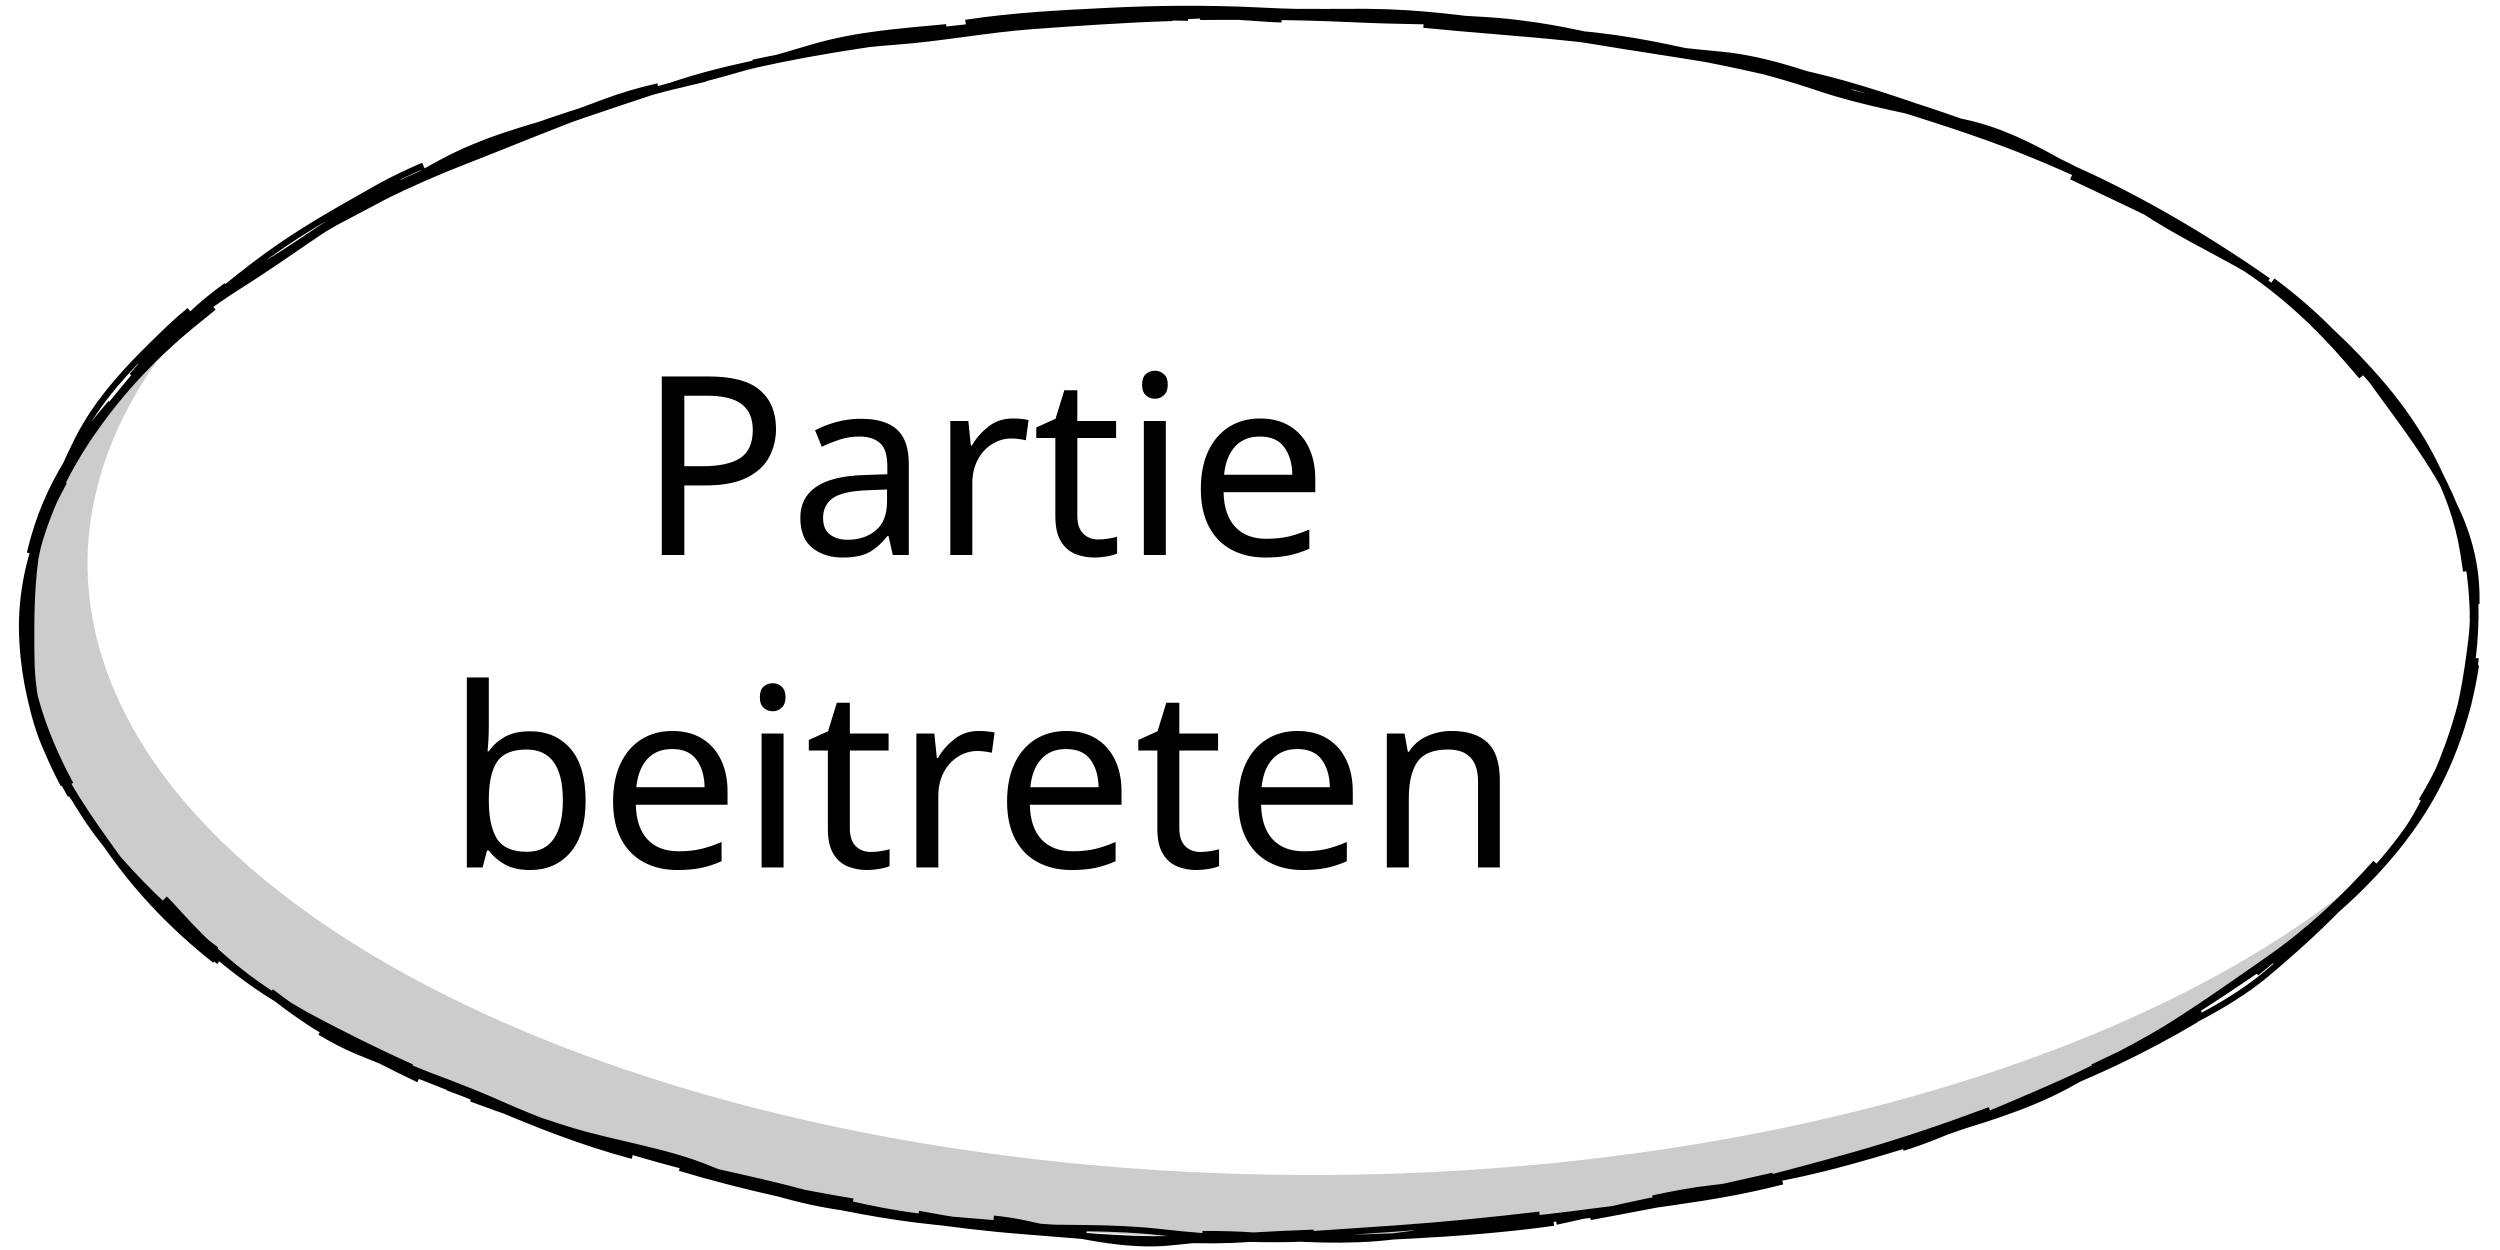
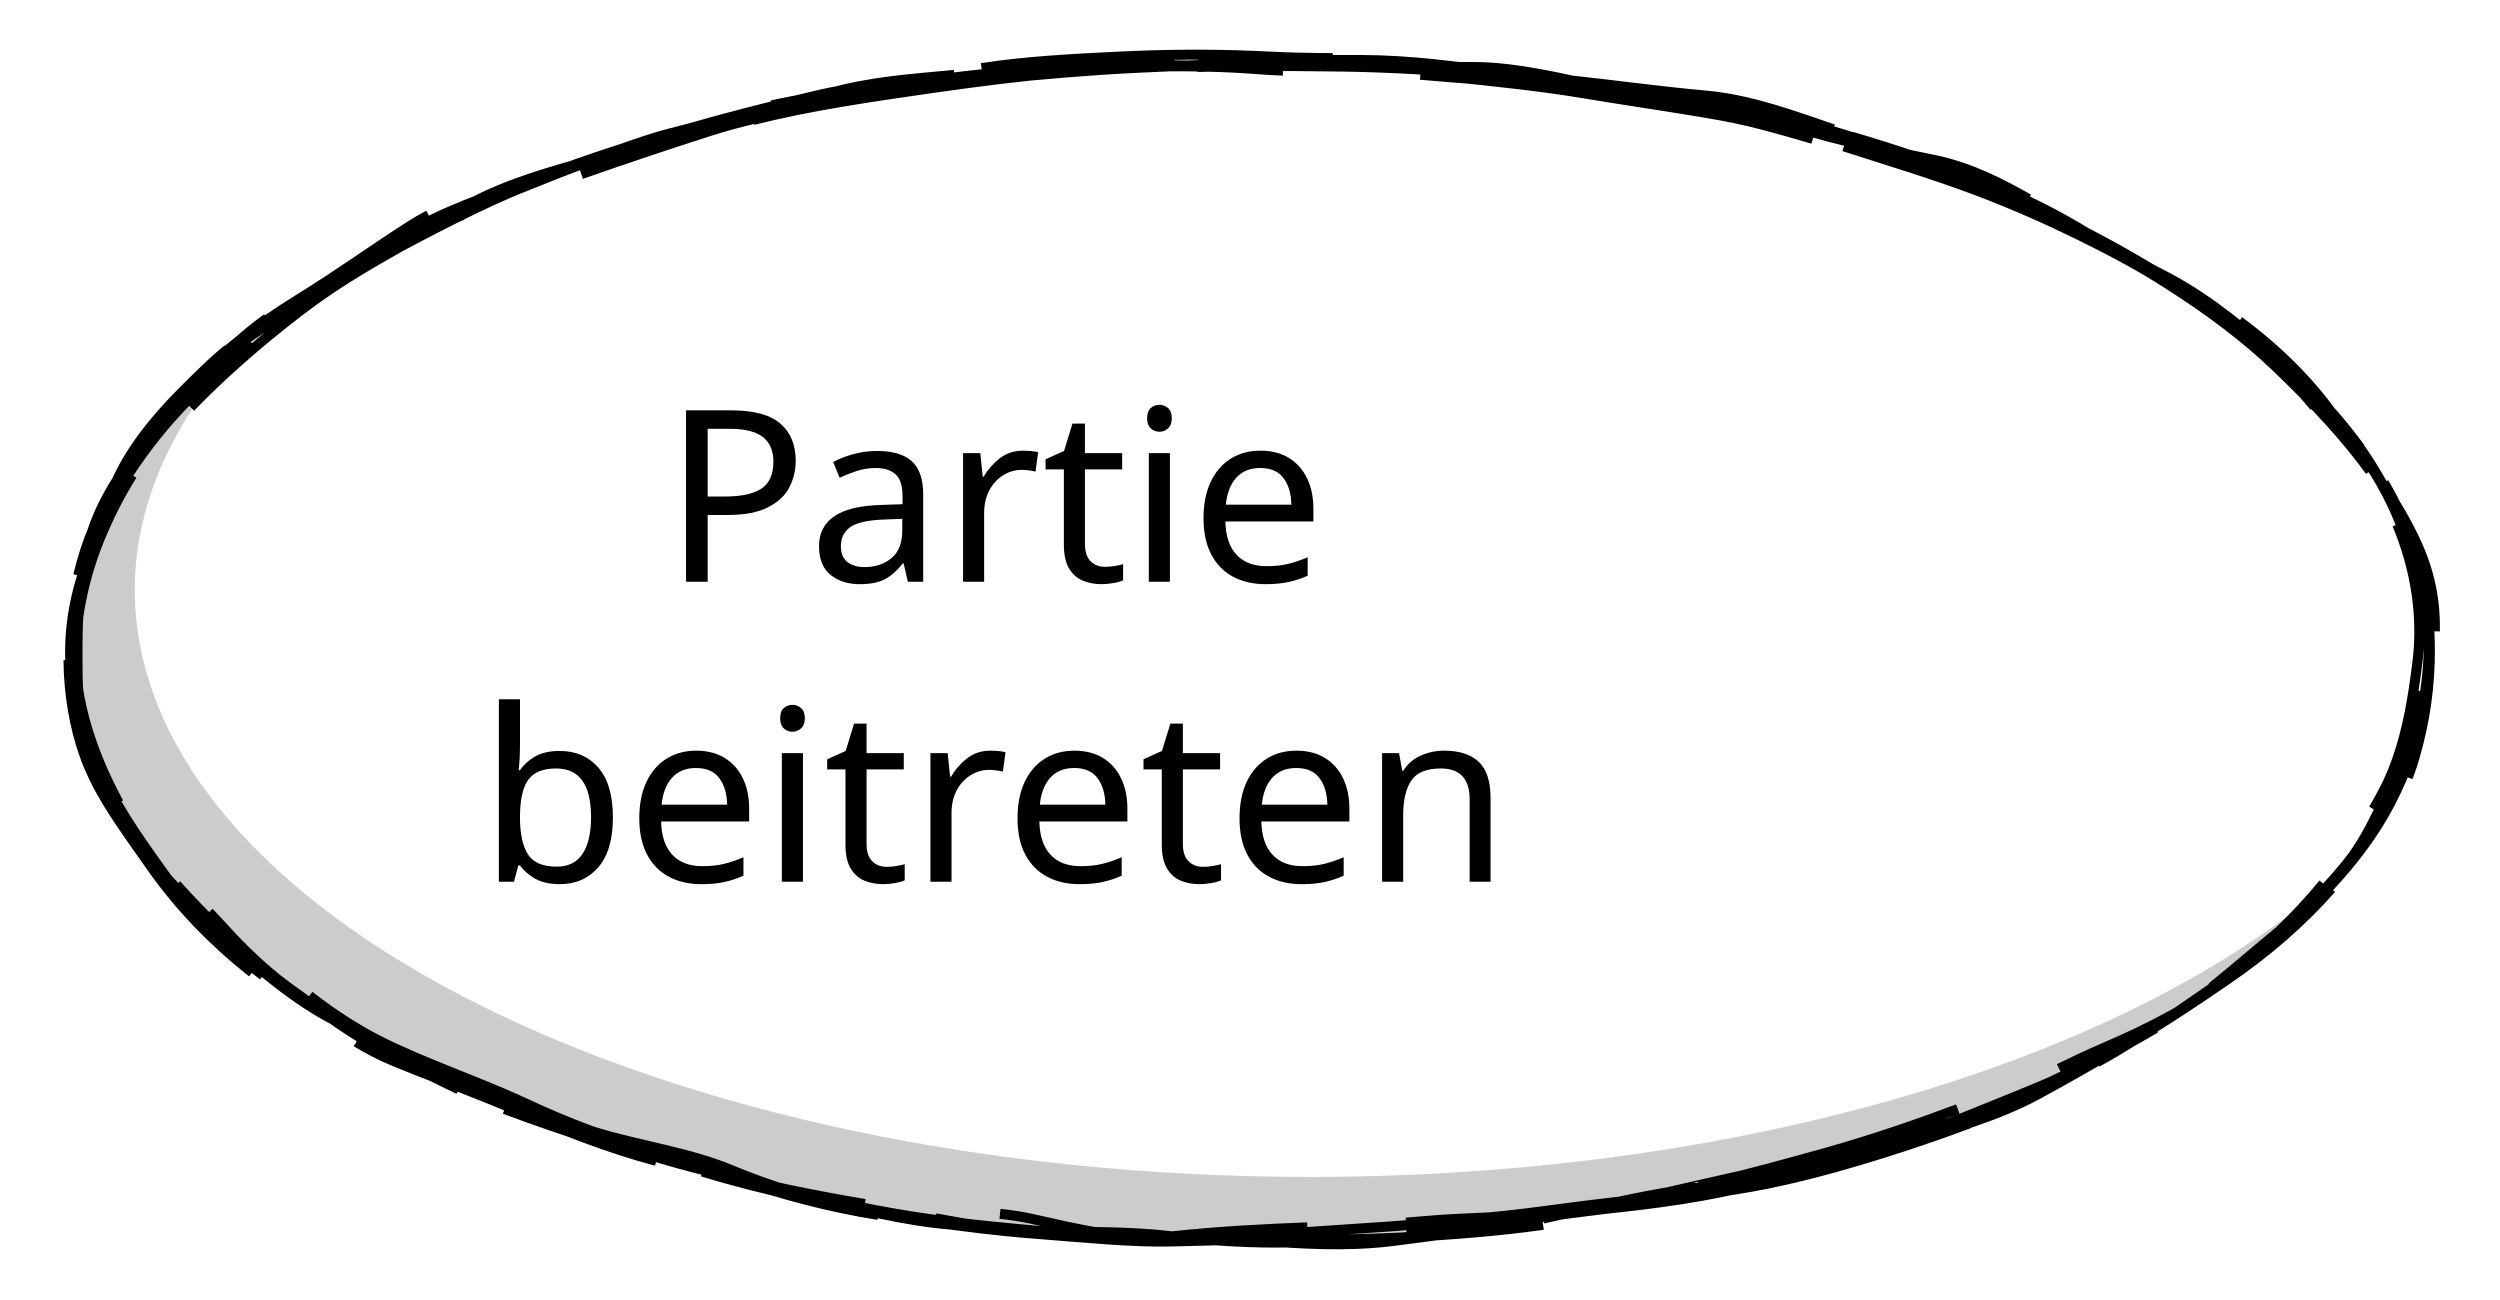
- <svg xmlns="http://www.w3.org/2000/svg" height="200" width="400" version="1.1" id="svg1">
+ <svg xmlns="http://www.w3.org/2000/svg" height="130" width="250" version="1.1" id="svg1">
  <defs id="defs1">
    </defs>
-   <path id="ellipse1" style="fill:#cccccc;fill-opacity:1;stroke:none;stroke-width:1;stroke-dasharray:none" d="M 30.779 50.611 A 196 98 0 0 0 4 100 A 196 98 0 0 0 200 198 A 196 98 0 0 0 379.221 139.389 A 196 98 0 0 1 210 188 A 196 98 0 0 1 14 90 A 196 98 0 0 1 30.779 50.611 z " />
-   <path style="fill:none;fill-opacity:0.125;stroke:#000000;stroke-width:1;stroke-dasharray:none" id="path1" d="m 396.093,105.293 c -0.307,4.779 -1.562,9.673 -3.592,14.515 -1.061,2.531 -2.33,5.04 -3.776,7.502 -2.174,3.7 -4.743,7.32 -7.749,10.786 -2.108,2.431 -4.444,4.802 -7.029,7.084 -2.305,2.034 -4.792,4.229 -7.242,6.316 m 13.408,-13.438 c -4.831,5.397 -10.41,10.735 -16.846,15.234 -5.464,3.82 -12.632,8.925 -19.391,12.933 0,0 -1e-5,0 -1e-5,0 -1.015,0.602 -2.048,1.188 -3.098,1.761 M 352.052,161.55 c -4.382,2.56 -8.912,5.153 -13.351,7.465 -2.039,1.062 -4.099,2.087 -6.178,3.05 -6.151,2.851 -14.308,6.271 -22.628,9.632 0,0 0,0 0,0 -1.882,0.76 -3.698,1.403 -5.471,1.956 m 13.956,-6.041 c -7.167,2.684 -14.206,5.075 -21.322,7.097 -6.537,1.857 -14.301,3.918 -21.749,5.761 7.3e-4,-1.8e-4 -0.769,0.19 -0.768,0.19 -6.395,1.574 -13.021,2.716 -20.112,4.064 m 30.757,-5.702 c -3.109,0.8 -6.318,1.485 -9.602,2.074 -4.407,0.79 -8.924,1.403 -13.487,1.894 -7.723,0.83 -15.388,2.123 -23.383,2.564 -4.286,0.237 -8.421,0.665 -12.521,1.131 m 22.399,-1.059 c -7.397,1.044 -15.37,1.663 -23.203,2.075 -7.728,0.407 -15.77,0.533 -24.079,0.105 0,0 0,0 0,0 -0.535,-0.028 -1.065,-0.053 -1.592,-0.076 -1.902,-0.085 -3.754,-0.146 -5.575,-0.201 m 16.046,-0.288 c -3.535,0.125 -7.117,0.289 -10.684,0.51 -4.068,0.252 -8.108,0.578 -12.03,1 0,0 -1e-5,0 -1e-5,0 -7.385,0.795 -15.506,-1.215 -22.96,-2.881 -1.817,-0.406 -3.669,-0.687 -5.544,-0.886 m 14.862,2.463 c -7.837,-0.679 -15.738,-1.296 -23.826,-2.307 -8.221,-1.027 -15.437,-2.43 -22.784,-4.213 -0.804,-0.195 -1.607,-0.384 -2.409,-0.569 m 12.844,3.046 c -4.074,-0.639 -8.162,-1.511 -12.2,-2.558 -3.589,-0.93 -7.143,-1.999 -10.619,-3.167 -7.729,-2.597 -15.395,-3.963 -22.853,-6.242 -5.956,-1.82 -11.472,-3.787 -16.6,-5.67 m 25.535,8.895 c -7.656,-2.179 -14.753,-4.876 -21.149,-7.877 -5.828,-2.735 -12.54,-5.172 -18.804,-7.857 -1.133,-0.485 -2.25,-0.978 -3.35,-1.48 -5.63,-2.575 -10.201,-5.627 -14.26,-8.768 m 23.622,14.02 c -1.998,-0.946 -3.97,-1.916 -5.913,-2.916 -5.196,-2.674 -10.125,-5.531 -14.758,-8.655 0,0 -2e-6,0 -2e-6,0 -7.182,-4.842 -13.201,-9.245 -18.787,-14.7 -2.829,-2.763 -5.317,-5.295 -7.575,-7.85 m 14.484,15.07 c -6.397,-5.065 -11.87,-10.7 -16.388,-17.014 -0.129,-0.181 -0.258,-0.362 -0.386,-0.544 0,0 0,0 0,0 C 12.865,129.267 9.545,124.783 7.246,119.363 6.982,118.739 6.735,118.11 6.507,117.475 4.858,112.89 3.859,107.218 3.825,101.604 m 7.453,23.885 c -1.188,-2.182 -2.254,-4.391 -3.179,-6.605 -2.032,-4.864 -3.363,-9.707 -3.848,-14.32 -0.121,-1.147 -0.182,-2.342 -0.185,-3.573 -0.015,-6.126 1.412,-13.155 4.072,-19.611 0,0 4e-7,-1e-6 4e-7,-1e-6 -3.4e-6,8e-6 0.044,-0.108 0.044,-0.108 C 9.683,77.645 11.443,74.187 13.51,70.86 M 5.276,90.617 c 0.658,-3.115 1.59,-6.172 2.808,-9.186 1.667,-4.126 3.868,-8.167 6.643,-12.192 1.463,-2.123 3.045,-4.198 4.754,-6.223 3.178,-3.766 6.808,-7.373 10.983,-10.824 1.214,-1.003 2.456,-2.016 3.716,-3.027 m -11.782,9.379 c 4.971,-5.146 11.144,-10.653 18.327,-16.136 6.608,-5.045 12.379,-8.189 19.369,-12.167 0.221,-0.126 0.444,-0.251 0.669,-0.375 2.183,-1.205 4.522,-2.32 6.985,-3.367 M 52.517,36.049 c 2.831,-1.534 5.854,-3.108 8.999,-4.639 3.917,-1.907 8.103,-3.787 12.436,-5.468 7.249,-2.812 14.298,-5.798 22.086,-8.632 0,0 3e-6,-1e-6 3e-6,-1e-6 5.584,-2.032 11.087,-3.432 16.841,-4.736 m -27.144,7.613 c 7.203,-2.552 14.316,-4.659 21.518,-6.276 5.218,-1.171 11.02,-2.861 17.057,-4.64 1.953,-0.576 3.936,-1.162 5.883,-1.727 7.112,-2.065 13.98,-2.487 21.238,-3.182 m -30.945,5.677 c 1.745,-0.369 3.477,-0.716 5.201,-1.038 5.86,-1.094 11.644,-1.905 17.619,-2.345 7.373,-0.543 14.591,-1.958 21.964,-2.502 6.474,-0.467 14.641,-1.051 22.342,-1.288 M 154.503,3.666 c 7.461,-1.157 15.392,-1.556 23.276,-1.936 7.321,-0.353 14.944,-0.431 22.911,-0.073 0.494,0.022 0.989,0.046 1.486,0.071 3.96,0.203 7.507,0.252 10.855,0.271 m -21.011,0.702 c 2.726,-0.022 5.421,-0.035 8.106,-0.027 5.16,0.016 10.278,0.107 15.512,0.352 0,0 0,0 0,0 8.015,0.374 15.245,0.441 22.255,0.413 5.004,-0.02 10.806,1.038 16.577,2.294 M 228.286,3.514 c 7.604,0.678 15.918,1.218 24.223,1.917 8.434,0.709 15.136,2.341 21.738,3.764 -3e-5,-4.6e-6 0.091,0.02 0.091,0.02 5.773,1.247 12.693,2.974 19.352,4.992 M 265.306,7.997 c 3.495,0.61 6.982,1.275 10.439,1.991 4.191,0.868 8.334,1.809 12.391,2.816 7.741,1.921 15.118,3.899 22.062,5.914 6.871,1.993 13.98,5.051 20.229,7.901 M 299.583,14.901 c 7.462,2.191 15.109,4.8 22.196,7.611 6.194,2.457 11.843,5.28 17.095,8.51 1.209,0.743 2.395,1.508 3.561,2.293 5.72,3.853 11.74,6.656 17.241,9.852 M 332.889,27.821 c 1.955,0.899 3.876,1.822 5.763,2.77 5.266,2.645 10.264,5.478 14.97,8.475 0,10e-7 0,10e-7 0,2e-6 7.146,4.549 12.972,8.972 17.976,13.756 3.141,3.002 6.277,6.144 9.235,9.438 2.352,2.619 4.536,5.274 6.477,7.957 M 363.607,44.948 c 6.638,4.937 11.852,10.233 15.682,15.63 0.239,0.337 0.483,0.677 0.729,1.019 4.477,6.205 9.163,12.141 12.641,19.275 0.064,0.131 0.128,0.263 0.19,0.395 0,0 0,0 0,10e-7 2.656,5.561 3.469,10.543 3.376,15.366 m -8.199,-24.991 c 1.602,2.72 2.976,5.549 4.094,8.43 1.725,4.444 2.838,9.003 3.269,13.528 0.184,1.928 0.284,3.871 0.293,5.831 0.026,5.901 -0.776,11.925 -2.592,18.104 -0.203,0.69 -0.422,1.368 -0.656,2.034 -0.139,0.395 -0.283,0.786 -0.433,1.173 m 3.151,-14.533 c -0.688,4.08 -1.776,8.402 -3.356,12.828 -1.183,3.314 -2.649,6.708 -4.434,10.082 -1.839,3.478 -4.046,6.51 -6.625,9.338 -2.581,2.828 -5.44,5.355 -8.68,8.018 -3.595,2.955 -7.233,6.108 -11.069,9.204 m 18.396,-16.28 c -4.762,5.409 -10.69,10.621 -17.675,15.369 -5.997,4.076 -12.824,8.694 -20.016,12.605 0,0 0,0 0,0 -1.307,0.711 -2.62,1.408 -3.941,2.094 -0.42,0.218 -0.841,0.435 -1.263,0.652 m 13.847,-7.535 c -4.07,2.253 -7.712,4.382 -11.866,6.759 -2.599,1.488 -5.27,2.996 -7.939,4.427 -6.383,3.421 -13.914,5.64 -21.535,7.879 0,0 0,0 0,0 -3.77,1.108 -7.679,2.344 -11.984,3.681 m 19.461,-6.125 c -6.927,2.702 -14.095,4.869 -21.096,6.698 -5.793,1.514 -13.127,3.197 -20.353,4.38 -0.973,0.159 -1.945,0.31 -2.912,0.449 -7.822,1.13 -14.942,2.979 -23.126,4.739 m 34.278,-6.124 c -2.74,0.657 -5.547,1.254 -8.403,1.791 -4.753,0.894 -9.63,1.618 -14.534,2.17 -7.622,0.857 -15.259,2.123 -22.968,2.669 -3.528,0.25 -7.05,0.546 -10.604,0.832 m 19.588,-2.457 c -7.782,0.915 -15.409,1.681 -23.204,2.225 -7.729,0.54 -15.449,1.008 -23.088,1.62 -0.064,0.005 -0.128,0.01 -0.192,0.015 -3.651,0.282 -7.344,0.262 -11.019,0.142 m 20.257,-0.666 c -3.206,0.087 -6.339,0.167 -9.39,0.244 -4.407,0.111 -8.614,0.216 -12.736,0.331 0,0 -1e-5,0 -1e-5,0 -6.978,0.196 -15.66,-0.716 -23.374,-1.305 -5.866,-0.448 -11.712,-1.187 -17.532,-2.02 m 27.701,2.602 c -8.142,-0.82 -15.943,-1.25 -24.084,-2.07 -8.359,-0.851 -15.44,-2.37 -22.701,-3.973 -0.593,-0.131 -1.187,-0.263 -1.78,-0.397 -5.619,-1.265 -11.147,-2.637 -16.43,-4.261 m 27.703,5.415 c -4.031,-0.666 -8.083,-1.425 -12.091,-2.25 -3.638,-0.749 -7.245,-1.554 -10.776,-2.396 -7.756,-1.85 -14.857,-3.954 -21.288,-6.195 -4.47,-1.558 -9.495,-3.357 -14.543,-5.336 m 23.346,8.225 c -7.947,-2.367 -14.759,-4.825 -21.251,-7.731 -5.587,-2.501 -12.195,-4.835 -17.894,-6.965 -1.267,-0.474 -2.51,-0.944 -3.728,-1.417 -5.662,-2.197 -10.783,-5.856 -15.308,-9.405 m 24.616,13.175 c -1.932,-0.809 -3.836,-1.679 -5.709,-2.589 -5.35,-2.598 -10.668,-5.633 -15.646,-8.574 0,0 -1e-6,0 -1e-6,0 -7.477,-4.419 -12.879,-9.359 -17.572,-14.566 -0.745,-0.826 -1.511,-1.64 -2.284,-2.441 m 8.714,10.051 c -6.606,-5.076 -11.852,-10.548 -16.228,-16.525 -0.121,-0.166 -0.242,-0.332 -0.362,-0.498 0,0 -1e-6,0 -1e-6,0 -4.666,-6.475 -8.266,-11.692 -10.812,-17.785 -0.294,-0.703 -0.57,-1.412 -0.829,-2.127 -1.987,-5.492 -3.008,-11.215 -3.086,-16.926 -0.023,-1.675 0.035,-3.349 0.174,-5.016 m 7.392,32.279 c -1.523,-2.621 -2.774,-5.305 -3.748,-8.02 -1.639,-4.568 -2.496,-9.232 -2.547,-13.865 -0.019,-1.752 -0.036,-3.486 -0.023,-5.248 0.042,-5.905 0.421,-11.929 2.096,-17.785 0,0 3e-7,-10e-7 3e-7,-10e-7 C 7.229,81.84 7.38,81.357 7.544,80.876 9.471,75.225 13.086,69.87 17.733,64.497 M 5.081,92.609 c 0.57,-3.989 1.576,-8.001 2.986,-12.041 1.188,-3.404 2.656,-6.806 4.375,-10.22 1.559,-3.095 3.553,-5.961 5.882,-8.737 2.631,-3.135 5.533,-5.979 8.655,-8.977 1.046,-1.005 2.161,-1.992 3.342,-2.961 M 21.123,60.136 C 25.864,54.581 31.815,49.765 38.791,45.389 c 6.138,-3.851 12.525,-8.658 19.623,-12.982 0,-10e-7 2e-6,-2e-6 2e-6,-2e-6 1.046,-0.637 2.106,-1.239 3.18,-1.809 3.416,-1.816 6.911,-3.292 10.507,-4.644 M 50.001,37.715 c 3.594,-2.119 7.544,-4.398 11.627,-6.701 2.876,-1.622 5.857,-3.278 8.846,-4.907 6.835,-3.725 13.993,-5.611 21.781,-7.822 10e-7,0 2e-6,0 2e-6,0 6.001,-1.703 12.116,-3.694 18.293,-5.396 m -28.454,9.034 c 7.195,-2.761 14.721,-5.177 23.089,-7.598 7.268,-2.103 13.359,-3.624 19.819,-5.193 0.128,-0.031 1.775,-0.43 1.902,-0.461 1.847,-0.447 3.811,-0.84 5.86,-1.187 m -15.107,3.633 c 2.353,-0.595 4.758,-1.135 7.221,-1.636 5.309,-1.079 10.815,-1.959 16.584,-2.808 8.167,-1.202 15.213,-2.207 22.716,-2.996 2.213,-0.233 4.496,-0.436 6.827,-0.613 m -15.819,1.341 c 7.657,-0.748 15.142,-1.518 22.305,-1.815 6.788,-0.281 14.822,-0.343 22.459,0.203 0.378,0.027 0.755,0.056 1.131,0.086 1.331,0.106 2.655,0.179 3.974,0.226 M 190.989,2.248 c 2.855,-0.081 5.753,-0.128 8.69,-0.15 5.054,-0.037 10.229,0.002 15.504,0.078 0,0 0,0 0,0 8.357,0.12 15.359,0.648 22.482,1.046 4.786,0.267 10.023,1.104 15.209,2.184 M 227.776,3.949 c 7.62,0.776 15.805,1.292 23.888,2.159 8.289,0.889 15.641,1.925 23.392,2.624 0.177,0.016 0.354,0.033 0.53,0.051 7.391,0.757 14.278,3.379 20.725,5.562 M 263.717,7.188 c 3.972,0.751 7.909,1.442 11.736,2.122 3.799,0.675 7.506,1.342 11.237,2.075 7.744,1.522 15.186,4.065 21.99,6.394 5.365,1.837 10.93,4.103 16.35,6.736 M 298.493,15.58 c 7.696,2.479 14.916,4.639 22.178,7.375 6.171,2.325 11.958,4.915 17.296,7.538 1.216,0.598 2.415,1.2 3.593,1.804 6.943,3.556 13.881,7.8 19.831,11.903 M 331.428,28.234 c 2.187,1.039 4.621,2.185 6.808,3.224 4.964,2.357 9.492,4.552 13.965,6.932 0,10e-7 0,10e-7 0,2e-6 6.997,3.723 13.487,9.158 18.866,13.985 3.74,3.356 7.095,6.832 10.099,10.45 1.069,1.288 2.094,2.594 3.074,3.918 M 363.649,45.349 c 6.884,5.08 12.439,10.349 17.222,15.921 0.294,0.343 0.583,0.686 0.868,1.03 4.954,5.998 8.473,12.291 10.725,18.87 0.046,0.134 0.091,0.269 0.136,0.403 0,0 0,0 0,0 2.104,6.301 3.269,11.933 3.04,17.521 M 388.536,72.589 c 1.734,3.024 3.171,5.904 4.31,8.722 1.616,3.998 2.619,7.841 2.984,11.637 0.174,1.809 0.258,3.77 0.232,5.826 -0.069,5.558 -0.944,11.864 -2.995,17.619 -0.29,0.813 -0.597,1.621 -0.92,2.422 -1.287,3.187 -2.844,6.28 -4.706,9.341 m 8.704,-21.74 c -0.637,4.28 -1.742,8.703 -3.398,13.072 -1.106,2.919 -2.464,5.828 -4.095,8.632 -1.894,3.256 -4.246,6.497 -7.024,9.679 -2.465,2.823 -5.262,5.595 -8.352,8.272 -3.122,2.704 -6.351,5.456 -9.596,8.011 m 15.185,-14.132 c -4.633,5.715 -10.065,10.644 -16.015,15.696 -5.225,4.437 -12.575,8.245 -20.398,11.605 0,0 0,0 0,0 -1.499,0.644 -2.986,1.321 -4.483,2.026 -1.042,0.491 -2.082,0.991 -3.132,1.501 m 16.481,-7.628 c -4.049,2.407 -8.288,4.677 -12.828,6.825 -2.804,1.326 -5.729,2.61 -8.815,3.858 -7.292,2.949 -13.961,5.787 -20.573,7.97 0,0 -1e-5,0 -1e-5,0 -5.941,1.962 -13.794,4.217 -21.591,6.06 m 31.863,-9.631 c -6.978,2.605 -14.699,5.182 -22.89,7.455 -7.557,2.097 -14.346,3.479 -21.639,4.33 -0.246,0.029 -0.493,0.057 -0.74,0.084 -3.182,0.354 -6.402,0.96 -9.649,1.657 m 19.217,-3.634 c -2.772,0.611 -5.542,1.24 -8.36,1.884 -4.722,1.08 -9.636,2.216 -14.491,3.269 -7.609,1.651 -15.622,2.027 -24.225,2.375 -3.818,0.154 -7.289,0.433 -10.635,0.725 m 20.279,-1.408 c -8.002,0.695 -15.265,1.867 -23.123,2.832 -7.685,0.944 -15.215,0.437 -22.413,-0.099 -3e-5,-1e-5 -0.079,-0.006 -0.079,-0.006 -2.614,-0.191 -5.39,-0.249 -8.24,-0.249 m 16.378,0.712 c -3.214,0.129 -6.359,0.128 -9.47,0.025 -4.597,-0.153 -9.117,-0.531 -13.674,-1.046 0,0 0,0 0,0 -7.693,-0.869 -15.318,-0.543 -22.486,-0.802 -4.963,-0.179 -10.551,-1.052 -16.175,-2.125 m 26.507,2.527 c -7.693,-0.396 -15.657,-1.141 -23.238,-1.746 -7.8,-0.622 -15.758,-2.621 -23.59,-4.662 -0.499,-0.13 -0.995,-0.257 -1.488,-0.381 -4.557,-1.146 -9.061,-2.094 -13.341,-3.07 m 23.39,6.34 c -3.749,-0.516 -7.32,-1.317 -10.741,-2.306 -3.808,-1.101 -7.454,-2.442 -10.959,-3.892 -6.972,-2.885 -15.252,-3.987 -22.461,-6.219 -6.424,-1.989 -13.058,-4.43 -19.397,-6.804 m 29.565,10.937 c -7.799,-2.067 -15.385,-5.051 -22.812,-8.237 -6.28,-2.694 -12.287,-4.927 -17.455,-6.982 -1.27,-0.505 -2.527,-1.013 -3.785,-1.535 -2.026,-0.841 -4.014,-1.888 -5.95,-3.066 m 14.681,5.655 c -1.6,-0.718 -3.151,-1.436 -4.655,-2.149 -5.571,-2.645 -10.688,-5.333 -15.306,-7.865 0,0 -2e-6,0 -2e-6,0 -6.512,-3.57 -13.34,-9.473 -18.618,-14.543 -1.143,-1.099 -2.232,-2.196 -3.27,-3.299 m 10.599,9.103 c -6.177,-4.635 -11.237,-9.538 -15.448,-14.292 -0.39,-0.441 -0.774,-0.881 -1.153,-1.322 C 13.704,131.36 10.247,125.394 7.848,119.729 7.38,118.625 6.95,117.526 6.557,116.438 4.741,111.41 4.072,105.978 4.378,100.524 4.405,100.036 4.441,99.548 4.484,99.06 m 5.693,26.506 C 9.106,123.579 8.174,121.587 7.373,119.588 5.205,114.179 3.993,108.704 3.621,103.132 c -0.063,-0.95 -0.095,-1.895 -0.094,-2.834 0.004,-6.447 1.505,-12.626 4.373,-18.634 0.13,-0.273 0.263,-0.545 0.399,-0.817 0.612,-1.227 1.259,-2.487 1.943,-3.769 M 4.78,88.527 c 0.654,-2.801 1.544,-5.538 2.683,-8.195 1.799,-4.196 4.224,-8.211 7.333,-11.974 1.391,-1.685 2.842,-3.48 4.372,-5.346 3.25,-3.964 7.129,-8.593 11.406,-12.645 1.794,-1.7 3.679,-3.237 5.668,-4.654 M 23.843,56.994 c 5.083,-5.242 11.215,-10.124 18.444,-14.56 6.383,-3.917 12.302,-8.215 18.572,-12.221 -2.73e-4,1.74e-4 0.15,-0.096 0.149,-0.095 0.916,-0.584 1.887,-1.141 2.905,-1.675 m -11.11,7.595 c 2.69,-1.423 5.647,-3 8.389,-4.435 3.886,-2.033 7.929,-4.091 12.028,-5.977 6.74,-3.101 14.473,-5.875 23.161,-9.142 0,0 3e-6,-1e-6 3e-6,-1e-6 3.118,-1.172 6.042,-2.019 8.913,-2.66 m -17.567,6.491 c 7.201,-2.52 14.338,-4.916 21.452,-7.195 4.753,-1.522 9.994,-2.681 15.317,-3.759 2.034,-0.412 4.906,-0.973 6.94,-1.385 2.262,-0.456 4.646,-0.859 7.125,-1.215 M 123.08,9.565 c 0.706,-0.148 1.414,-0.295 2.123,-0.44 6.894,-1.408 13.927,-2.659 21.272,-3.717 7.912,-1.14 15.354,-1.788 23.18,-2.064 7.12,-0.252 14.006,-0.698 20.446,-0.512 m -31.653,1.939 c 7.75,-0.789 15.518,-1.46 23.46,-1.847 6.347,-0.309 12.551,-0.567 18.779,-0.788 1.508,-0.054 3.019,-0.105 4.534,-0.155 4.009,-0.131 7.939,-0.056 11.777,0.083 m -22.342,-0.069 c 1.585,0.025 3.194,0.035 4.823,0.034 6.197,-0.002 12.68,-0.149 19.175,-0.117 0,-1e-7 0,10e-8 0,10e-8 8.249,0.041 15.404,1.05 22.653,2.01 1.435,0.19 2.904,0.39 4.399,0.603 M 232.209,3.751 c 7.897,0.812 15.316,1.575 22.561,2.782 6.648,1.108 12.739,1.987 19.387,3.094 1.081,0.181 2.15,0.365 3.204,0.551 0,0 0,0 0,0 3.379,0.598 6.832,1.445 10.259,2.427 M 269.592,8.534 c 1.979,0.369 3.918,0.765 5.818,1.188 5.609,1.248 10.881,2.725 15.846,4.404 6.835,2.312 15.59,3.885 22.969,5.454 5.776,1.229 10.847,3.826 15.481,6.452 m -24.366,-8.483 c 7.716,2.396 14.89,4.918 21.578,7.492 4.032,1.552 7.973,3.373 11.616,5.218 2.895,1.466 5.657,2.973 8.181,4.412 5.012,2.856 10.863,6.541 16.181,10.277 m -24.899,-14.02 c 0.001,7.34e-4 0.249,0.134 0.25,0.135 7.269,3.917 13.721,7.207 20.082,11.258 0,0 0,1e-6 0,1e-6 6.907,4.398 12.732,9.984 17.464,15.495 0.459,0.534 1.616,1.875 2.074,2.409 m -8.539,-10.016 c 4.641,3.754 8.604,7.902 12.008,12.154 1.411,1.763 2.74,3.559 3.988,5.371 3.114,4.52 5.369,8.822 6.894,13.159 0.879,2.501 1.514,5.011 1.919,7.555 0.155,0.975 0.306,1.959 0.448,2.955 m -2.556,-11.721 c 0.199,0.477 0.39,0.956 0.573,1.436 2.381,6.237 3.463,12.773 3.007,19.309 -0.051,0.729 -0.121,1.457 -0.21,2.185 -0.711,5.786 -1.616,11.23 -3.394,16.279 -0.571,1.622 -1.236,3.212 -2.019,4.762 -0.559,1.107 -1.199,2.271 -1.912,3.48 M 25.072,144.323 19.589,138.439 M 286.494,12.037 l 6.948,1.795" />
-   <g id="g7" transform="translate(0,16.6667)">
+   <path id="ellipse1" style="fill:#cccccc;fill-opacity:1;stroke:none;stroke-width:0.6;stroke-dasharray:none" d="M 23.54,35.26 A 117.6,58.8 0 0 0 7.472,64.893 a 117.6,58.8 0 0 0 117.6,58.8 117.6,58.8 0 0 0 107.532,-35.167 117.6,58.8 0 0 1 -101.532,29.167 117.6,58.8 0 0 1 -117.6,-58.8 117.6,58.8 0 0 1 10.068,-23.633 z" />
+   <path style="fill:none;fill-opacity:0.125;stroke:#000000;stroke-width:1.667;stroke-dasharray:none" id="path1" d="m 396.094,105.038 c -0.307,4.779 -1.562,9.673 -3.592,14.515 -1.061,2.531 -2.33,5.04 -3.776,7.502 -2.174,3.7 -4.743,7.32 -7.749,10.786 -2.108,2.431 -4.444,4.802 -7.029,7.084 -2.305,2.034 -4.792,4.229 -7.242,6.316 m 13.705,-12.306 c -4.831,5.397 -10.41,10.735 -16.846,15.234 -5.464,3.82 -12.632,8.925 -19.391,12.933 0,0 0,0 0,0 -1.015,0.602 -2.048,1.188 -3.098,1.761 m 10.918,-6.816 c -4.382,2.56 -8.912,5.153 -13.351,7.465 -2.039,1.062 -4.099,2.087 -6.178,3.05 -6.151,2.851 -14.308,6.271 -22.628,9.632 0,0 0,0 0,0 -1.882,0.76 -3.698,1.403 -5.471,1.956 m 13.478,-7.454 c -7.167,2.684 -14.206,5.075 -21.322,7.097 -6.537,1.857 -14.301,3.918 -21.749,5.761 7.3e-4,-1.8e-4 -0.769,0.19 -0.768,0.19 -6.395,1.574 -13.021,2.716 -20.112,4.064 m 30.997,-4.753 c -3.109,0.8 -6.318,1.485 -9.602,2.074 -4.407,0.79 -8.924,1.403 -13.487,1.894 -7.723,0.83 -15.388,2.123 -23.383,2.564 -4.286,0.237 -8.421,0.665 -12.521,1.131 m 22.829,-0.735 c -7.397,1.044 -15.37,1.663 -23.203,2.075 -7.728,0.407 -15.77,0.533 -24.079,0.105 0,0 -1e-5,0 -1e-5,0 -0.535,-0.028 -1.065,-0.053 -1.592,-0.076 -1.902,-0.085 -3.754,-0.146 -5.575,-0.201 m 15.151,-1.477 c -3.535,0.125 -7.117,0.289 -10.684,0.51 -4.068,0.252 -8.108,0.578 -12.03,1 0,0 0,0 0,0 -7.385,0.795 -15.506,-1.215 -22.96,-2.881 -1.817,-0.406 -3.669,-0.687 -5.544,-0.886 m 15.286,3.604 c -7.837,-0.679 -15.738,-1.296 -23.826,-2.307 -8.221,-1.027 -15.437,-2.43 -22.784,-4.213 -0.804,-0.195 -1.607,-0.384 -2.409,-0.569 m 13.439,3.661 c -4.074,-0.639 -8.162,-1.511 -12.2,-2.558 -3.589,-0.93 -7.143,-1.999 -10.619,-3.167 -7.729,-2.597 -15.395,-3.963 -22.853,-6.242 -5.956,-1.82 -11.472,-3.787 -16.6,-5.67 m 25.021,7.102 c -7.656,-2.179 -14.753,-4.876 -21.149,-7.877 -5.828,-2.735 -12.54,-5.172 -18.804,-7.857 -1.133,-0.485 -2.25,-0.978 -3.35,-1.48 -5.63,-2.575 -10.201,-5.627 -14.26,-8.768 M 67.985,173.396 c -1.998,-0.946 -3.97,-1.916 -5.913,-2.916 -5.196,-2.674 -10.125,-5.531 -14.758,-8.655 0,0 -3e-6,0 -3e-6,0 -7.182,-4.842 -13.201,-9.245 -18.787,-14.7 -2.829,-2.763 -5.317,-5.295 -7.575,-7.85 m 12.62,14.644 c -6.397,-5.065 -11.87,-10.7 -16.388,-17.014 -0.129,-0.181 -0.258,-0.362 -0.386,-0.544 0,0 0,0 0,0 C 12.002,129.537 8.682,125.053 6.384,119.633 6.119,119.009 5.872,118.381 5.644,117.746 3.995,113.161 2.997,107.488 2.962,101.874 m 8.37,23.776 C 10.144,123.468 9.078,121.259 8.153,119.045 6.121,114.18 4.791,109.338 4.305,104.725 4.184,103.578 4.123,102.383 4.12,101.153 4.105,95.027 5.532,87.998 8.192,81.542 c 0,0 4e-7,-10e-7 4e-7,-10e-7 -3.4e-6,8e-6 0.044,-0.108 0.044,-0.108 C 9.738,77.806 11.498,74.348 13.565,71.021 M 4.645,90.514 c 0.658,-3.115 1.59,-6.172 2.808,-9.186 1.667,-4.126 3.868,-8.167 6.643,-12.192 1.463,-2.123 3.045,-4.198 4.754,-6.223 3.178,-3.766 6.808,-7.373 10.983,-10.824 1.214,-1.003 2.456,-2.016 3.716,-3.027 M 23.308,59.71 c 4.971,-5.146 11.144,-10.653 18.327,-16.136 6.608,-5.045 12.379,-8.189 19.369,-12.167 0.221,-0.126 0.444,-0.251 0.669,-0.375 2.183,-1.205 4.522,-2.32 6.985,-3.367 M 51.579,35.411 c 2.831,-1.534 5.854,-3.108 8.999,-4.639 3.917,-1.907 8.103,-3.787 12.436,-5.468 7.249,-2.812 14.298,-5.798 22.086,-8.632 10e-7,-1e-6 2e-6,-1e-6 3e-6,-1e-6 5.584,-2.032 11.087,-3.432 16.841,-4.736 m -27.033,8.214 c 7.203,-2.552 14.316,-4.659 21.518,-6.276 5.218,-1.171 11.02,-2.861 17.057,-4.64 1.953,-0.576 3.936,-1.162 5.883,-1.727 7.112,-2.065 13.98,-2.487 21.238,-3.182 m -30.431,5.069 c 1.745,-0.369 3.477,-0.716 5.201,-1.038 5.86,-1.094 11.644,-1.905 17.619,-2.345 7.373,-0.543 14.591,-1.958 21.964,-2.502 6.474,-0.467 14.641,-1.051 22.342,-1.288 m -32.156,0.977 c 7.461,-1.157 15.392,-1.556 23.276,-1.936 7.321,-0.353 14.944,-0.431 22.911,-0.073 0.494,0.022 0.989,0.046 1.486,0.071 3.96,0.203 7.507,0.252 10.855,0.271 m -22.428,0.74 c 2.726,-0.022 5.421,-0.035 8.106,-0.027 5.16,0.016 10.278,0.107 15.512,0.352 0,0 0,0 0,0 8.015,0.374 15.245,0.441 22.255,0.413 5.004,-0.02 10.806,1.038 16.577,2.294 M 228.275,4.303 c 7.604,0.678 15.918,1.218 24.223,1.917 8.434,0.709 15.136,2.341 21.738,3.764 -2e-5,-4.6e-6 0.091,0.02 0.091,0.02 5.773,1.247 12.693,2.974 19.352,4.992 M 265.375,7.681 c 3.495,0.61 6.982,1.275 10.439,1.991 4.191,0.868 8.334,1.809 12.391,2.816 7.741,1.921 15.118,3.899 22.062,5.914 6.871,1.993 13.98,5.051 20.229,7.901 M 300.21,14.645 c 7.462,2.191 15.109,4.8 22.196,7.611 6.194,2.457 11.843,5.28 17.095,8.51 1.209,0.743 2.395,1.508 3.561,2.293 5.72,3.853 11.74,6.656 17.241,9.852 M 332.133,27.942 c 1.955,0.899 3.876,1.822 5.763,2.77 5.266,2.645 10.264,5.478 14.97,8.475 0,0 0,2e-6 0,2e-6 7.146,4.549 12.972,8.972 17.976,13.756 3.141,3.002 6.277,6.144 9.235,9.438 2.352,2.619 4.536,5.274 6.477,7.957 m -21.813,-24.96 c 6.638,4.937 11.852,10.233 15.682,15.63 0.239,0.337 0.483,0.677 0.729,1.019 4.477,6.205 9.163,12.141 12.641,19.275 0.064,0.131 0.128,0.263 0.19,0.395 0,10e-7 0,10e-7 0,10e-7 2.656,5.561 3.469,10.543 3.376,15.366 m -8.488,-24.766 c 1.602,2.72 2.976,5.549 4.094,8.43 1.725,4.444 2.838,9.003 3.269,13.528 0.184,1.928 0.284,3.871 0.293,5.831 0.026,5.901 -0.776,11.925 -2.592,18.104 -0.203,0.69 -0.422,1.368 -0.656,2.034 -0.139,0.395 -0.283,0.786 -0.433,1.173 m 1.503,-14.478 c -0.688,4.08 -1.776,8.402 -3.356,12.828 -1.183,3.314 -2.649,6.708 -4.434,10.082 -1.839,3.478 -4.046,6.51 -6.625,9.338 -2.581,2.828 -5.44,5.355 -8.68,8.018 -3.595,2.955 -7.233,6.108 -11.069,9.204 m 19.914,-16.433 c -4.762,5.409 -10.69,10.621 -17.675,15.369 -5.997,4.076 -12.824,8.694 -20.016,12.605 0,0 -1e-5,0 -1e-5,0 -1.307,0.711 -2.62,1.408 -3.941,2.094 -0.42,0.218 -0.841,0.435 -1.263,0.652 m 13.603,-7.532 c -4.07,2.253 -7.712,4.382 -11.866,6.759 -2.599,1.488 -5.27,2.996 -7.939,4.427 -6.383,3.421 -13.914,5.64 -21.535,7.879 0,0 0,0 0,0 -3.77,1.108 -7.679,2.344 -11.984,3.681 m 18.72,-7.216 c -6.927,2.702 -14.095,4.869 -21.096,6.698 -5.793,1.514 -13.127,3.197 -20.353,4.38 -0.973,0.159 -1.945,0.31 -2.912,0.449 -7.822,1.13 -14.942,2.979 -23.126,4.739 m 33.916,-6.576 c -2.74,0.657 -5.547,1.254 -8.403,1.791 -4.753,0.894 -9.63,1.618 -14.534,2.17 -7.622,0.857 -15.259,2.123 -22.968,2.669 -3.528,0.25 -7.05,0.546 -10.604,0.832 m 20.538,-1.816 c -7.782,0.915 -15.409,1.681 -23.204,2.225 -7.729,0.54 -15.449,1.008 -23.088,1.62 -0.064,0.005 -0.128,0.01 -0.192,0.015 -3.651,0.282 -7.344,0.262 -11.019,0.142 m 20.149,0.162 c -3.206,0.087 -6.339,0.167 -9.39,0.244 -4.407,0.111 -8.614,0.216 -12.736,0.331 0,0 0,0 0,0 -6.978,0.196 -15.66,-0.716 -23.374,-1.305 -5.866,-0.448 -11.712,-1.187 -17.532,-2.02 m 27.345,2.385 c -8.142,-0.82 -15.943,-1.25 -24.084,-2.07 -8.359,-0.851 -15.44,-2.37 -22.701,-3.973 -0.593,-0.131 -1.187,-0.263 -1.78,-0.397 -5.619,-1.265 -11.147,-2.637 -16.43,-4.261 m 27.055,5.4 c -4.031,-0.666 -8.083,-1.425 -12.091,-2.25 -3.638,-0.749 -7.245,-1.554 -10.776,-2.396 -7.756,-1.85 -14.857,-3.954 -21.288,-6.195 -4.47,-1.558 -9.495,-3.357 -14.543,-5.336 m 24.093,7.838 c -7.947,-2.367 -14.759,-4.825 -21.251,-7.731 -5.587,-2.501 -12.195,-4.835 -17.894,-6.965 -1.267,-0.474 -2.51,-0.944 -3.728,-1.417 -5.662,-2.197 -10.783,-5.856 -15.308,-9.405 m 24.691,13.405 c -1.932,-0.809 -3.836,-1.679 -5.709,-2.589 -5.35,-2.598 -10.668,-5.633 -15.646,-8.574 0,0 -10e-7,0 -10e-7,0 -7.477,-4.419 -12.879,-9.359 -17.572,-14.566 -0.745,-0.826 -1.511,-1.64 -2.284,-2.441 m 9.016,10.529 c -6.606,-5.076 -11.852,-10.548 -16.228,-16.525 -0.121,-0.166 -0.242,-0.332 -0.362,-0.498 0,0 0,0 0,0 -4.666,-6.475 -8.266,-11.692 -10.812,-17.785 -0.294,-0.703 -0.57,-1.412 -0.829,-2.127 -1.987,-5.492 -3.008,-11.215 -3.086,-16.926 -0.023,-1.675 0.035,-3.349 0.174,-5.016 m 6.533,30.95 c -1.523,-2.621 -2.774,-5.305 -3.748,-8.02 -1.639,-4.568 -2.496,-9.232 -2.547,-13.865 -0.019,-1.752 -0.036,-3.486 -0.023,-5.248 0.042,-5.905 0.421,-11.929 2.096,-17.785 0,0 3e-7,-10e-7 3e-7,-10e-7 C 6.699,81.084 6.851,80.601 7.015,80.12 8.941,74.469 12.556,69.114 17.204,63.741 M 4.225,93.02 c 0.57,-3.989 1.576,-8.001 2.986,-12.041 1.188,-3.404 2.656,-6.806 4.375,-10.22 1.559,-3.095 3.553,-5.961 5.882,-8.737 2.631,-3.135 5.533,-5.979 8.655,-8.977 1.046,-1.005 2.161,-1.992 3.342,-2.961 m -8.667,9.065 C 25.539,53.595 31.49,48.779 38.466,44.403 c 6.138,-3.851 12.525,-8.658 19.623,-12.982 0,0 2e-6,-1e-6 2e-6,-1e-6 1.046,-0.637 2.106,-1.239 3.18,-1.809 3.416,-1.816 6.911,-3.292 10.507,-4.644 M 48.979,37.657 c 3.594,-2.119 7.544,-4.398 11.627,-6.701 2.876,-1.622 5.857,-3.278 8.846,-4.907 6.835,-3.725 13.993,-5.611 21.781,-7.822 1e-6,0 2e-6,-1e-6 2e-6,-1e-6 6.001,-1.703 12.116,-3.694 18.293,-5.396 m -27.175,8.295 c 7.195,-2.761 14.721,-5.177 23.089,-7.598 7.268,-2.103 13.359,-3.624 19.819,-5.193 0.128,-0.031 1.775,-0.43 1.902,-0.461 1.847,-0.447 3.811,-0.84 5.86,-1.187 m -15.973,5.157 c 2.353,-0.595 4.758,-1.135 7.221,-1.636 5.309,-1.079 10.815,-1.959 16.584,-2.808 8.167,-1.202 15.213,-2.207 22.716,-2.996 2.213,-0.233 4.496,-0.436 6.827,-0.613 m -14.888,1.127 c 7.657,-0.748 15.142,-1.518 22.305,-1.815 6.788,-0.281 14.822,-0.343 22.459,0.203 0.378,0.027 0.755,0.056 1.131,0.086 1.331,0.106 2.655,0.179 3.974,0.226 m -14.296,-0.607 c 2.855,-0.081 5.753,-0.128 8.69,-0.15 5.054,-0.037 10.229,0.002 15.504,0.078 0,0 0,0 0,0 8.357,0.12 15.359,0.648 22.482,1.046 4.786,0.267 10.023,1.104 15.209,2.184 M 228.553,2.991 c 7.62,0.776 15.805,1.292 23.888,2.159 8.289,0.889 15.641,1.925 23.392,2.624 0.177,0.016 0.354,0.033 0.53,0.051 7.391,0.757 14.278,3.379 20.725,5.562 M 263.898,6.983 c 3.972,0.751 7.909,1.442 11.736,2.122 3.799,0.675 7.506,1.342 11.237,2.075 7.744,1.522 15.186,4.065 21.99,6.394 5.365,1.837 10.93,4.103 16.35,6.736 m -26.348,-8.078 c 7.696,2.479 14.916,4.639 22.178,7.375 6.171,2.325 11.958,4.915 17.296,7.538 1.216,0.598 2.415,1.2 3.593,1.804 6.943,3.556 13.881,7.8 19.831,11.903 M 332.103,27.963 c 2.187,1.039 4.621,2.185 6.808,3.224 4.964,2.357 9.492,4.552 13.965,6.932 0,0 0,2e-6 0,2e-6 6.997,3.723 13.487,9.158 18.866,13.985 3.74,3.356 7.095,6.832 10.099,10.45 1.069,1.288 2.094,2.594 3.074,3.918 M 363.67,45.491 c 6.884,5.08 12.439,10.349 17.222,15.921 0.294,0.343 0.583,0.686 0.868,1.03 4.954,5.998 8.473,12.291 10.725,18.87 0.046,0.134 0.091,0.269 0.136,0.403 0,0 0,10e-7 0,10e-7 2.104,6.301 3.269,11.933 3.04,17.521 m -6.823,-26.194 c 1.734,3.024 3.171,5.904 4.31,8.722 1.616,3.998 2.619,7.841 2.984,11.637 0.174,1.809 0.258,3.77 0.232,5.826 -0.069,5.558 -0.944,11.864 -2.995,17.619 -0.29,0.813 -0.597,1.621 -0.92,2.422 -1.287,3.187 -2.844,6.28 -4.706,9.341 m 8.483,-22.494 c -0.637,4.28 -1.742,8.703 -3.398,13.072 -1.106,2.919 -2.464,5.828 -4.095,8.632 -1.894,3.256 -4.246,6.497 -7.024,9.679 -2.465,2.823 -5.262,5.595 -8.352,8.272 -3.122,2.704 -6.351,5.456 -9.596,8.011 m 14.999,-14.66 c -4.633,5.715 -10.065,10.644 -16.015,15.696 -5.225,4.437 -12.575,8.245 -20.398,11.605 0,0 0,0 0,0 -1.499,0.644 -2.986,1.321 -4.483,2.026 -1.042,0.491 -2.082,0.991 -3.132,1.501 m 15.983,-6.694 c -4.049,2.407 -8.288,4.677 -12.828,6.825 -2.804,1.326 -5.729,2.61 -8.815,3.858 -7.292,2.949 -13.961,5.787 -20.574,7.97 0,0 0,0 0,0 -5.941,1.962 -13.794,4.217 -21.591,6.06 m 32.881,-8.902 c -6.978,2.605 -14.699,5.182 -22.89,7.455 -7.557,2.097 -14.346,3.479 -21.639,4.33 -0.246,0.029 -0.493,0.057 -0.74,0.084 -3.182,0.354 -6.402,0.96 -9.649,1.657 m 18.739,-5.235 c -2.772,0.611 -5.542,1.24 -8.36,1.884 -4.722,1.08 -9.636,2.216 -14.491,3.269 -7.609,1.651 -15.622,2.027 -24.225,2.375 -3.818,0.154 -7.289,0.433 -10.635,0.725 m 20.761,0.256 c -8.002,0.695 -15.265,1.867 -23.123,2.832 -7.685,0.944 -15.215,0.437 -22.413,-0.099 -3e-5,0 -0.079,-0.006 -0.079,-0.006 -2.614,-0.191 -5.39,-0.249 -8.24,-0.249 m 16.456,0.498 c -3.214,0.129 -6.359,0.128 -9.47,0.025 -4.597,-0.153 -9.117,-0.531 -13.674,-1.046 0,0 0,0 0,0 -7.693,-0.869 -15.318,-0.543 -22.486,-0.802 -4.963,-0.179 -10.551,-1.052 -16.175,-2.125 m 26.043,2.818 c -7.693,-0.396 -15.657,-1.141 -23.238,-1.746 -7.8,-0.622 -15.758,-2.621 -23.59,-4.662 -0.499,-0.13 -0.995,-0.257 -1.488,-0.381 -4.557,-1.146 -9.061,-2.094 -13.341,-3.07 m 23.045,5.104 c -3.749,-0.516 -7.32,-1.317 -10.741,-2.306 -3.808,-1.101 -7.454,-2.442 -10.959,-3.892 -6.972,-2.885 -15.252,-3.987 -22.461,-6.219 -6.424,-1.989 -13.058,-4.43 -19.397,-6.804 m 29.606,11.586 c -7.799,-2.067 -15.385,-5.051 -22.812,-8.237 -6.28,-2.694 -12.287,-4.927 -17.455,-6.982 -1.27,-0.505 -2.527,-1.013 -3.785,-1.535 -2.026,-0.841 -4.014,-1.888 -5.95,-3.066 m 15.19,5.811 c -1.6,-0.718 -3.151,-1.436 -4.655,-2.149 -5.571,-2.645 -10.688,-5.333 -15.306,-7.865 0,0 -2e-6,0 -2e-6,0 -6.512,-3.57 -13.34,-9.473 -18.618,-14.543 -1.143,-1.099 -2.232,-2.196 -3.27,-3.299 m 9.63,8.301 c -6.177,-4.635 -11.237,-9.538 -15.448,-14.292 -0.39,-0.441 -0.774,-0.881 -1.153,-1.322 C 12.973,131.102 9.516,125.137 7.116,119.471 6.649,118.368 6.219,117.269 5.826,116.18 4.01,111.152 3.34,105.72 3.647,100.266 3.674,99.778 3.709,99.29 3.752,98.802 m 6.128,27.021 c -1.07,-1.986 -2.002,-3.978 -2.804,-5.977 -2.167,-5.409 -3.379,-10.884 -3.752,-16.456 -0.063,-0.95 -0.095,-1.895 -0.094,-2.834 0.004,-6.447 1.505,-12.626 4.373,-18.634 0.13,-0.273 0.263,-0.545 0.399,-0.817 0.612,-1.227 1.259,-2.487 1.943,-3.769 M 4.587,87.733 C 5.241,84.932 6.132,82.195 7.271,79.538 9.07,75.342 11.495,71.328 14.603,67.564 c 1.391,-1.685 2.842,-3.48 4.372,-5.346 3.25,-3.964 7.129,-8.593 11.406,-12.645 1.794,-1.7 3.679,-3.237 5.668,-4.654 M 22.917,56.254 c 5.083,-5.242 11.215,-10.124 18.444,-14.56 6.383,-3.917 12.302,-8.215 18.572,-12.221 -2.74e-4,1.75e-4 0.15,-0.096 0.149,-0.095 0.916,-0.584 1.887,-1.141 2.905,-1.675 m -9.974,8.033 c 2.69,-1.423 5.647,-3 8.389,-4.435 3.886,-2.033 7.929,-4.091 12.028,-5.977 6.74,-3.101 14.473,-5.875 23.161,-9.142 0,0 3e-6,-10e-7 3e-6,-10e-7 3.118,-1.172 6.042,-2.019 8.913,-2.66 m -17.075,7.342 c 7.201,-2.52 14.338,-4.916 21.452,-7.195 4.753,-1.522 9.994,-2.681 15.317,-3.759 2.034,-0.412 4.906,-0.973 6.94,-1.385 2.262,-0.456 4.646,-0.859 7.125,-1.215 m -16.527,2.189 c 0.706,-0.148 1.414,-0.295 2.123,-0.44 6.894,-1.408 13.927,-2.659 21.272,-3.717 7.912,-1.14 15.354,-1.788 23.18,-2.064 7.12,-0.252 14.006,-0.698 20.446,-0.512 m -32.118,2.225 c 7.75,-0.789 15.518,-1.46 23.46,-1.847 6.347,-0.309 12.551,-0.567 18.779,-0.788 1.508,-0.054 3.019,-0.105 4.534,-0.155 4.009,-0.131 7.939,-0.056 11.777,0.083 M 194.471,1.926 c 1.585,0.025 3.194,0.035 4.823,0.034 6.197,-0.002 12.68,-0.149 19.175,-0.117 0,0 0,0 0,1e-7 8.249,0.041 15.404,1.05 22.653,2.01 1.435,0.19 2.904,0.39 4.399,0.603 m -12.541,0.164 c 7.897,0.812 15.316,1.575 22.561,2.782 6.648,1.108 12.739,1.987 19.387,3.094 1.081,0.181 2.15,0.365 3.204,0.551 0,0 0,0 0,0 3.379,0.598 6.832,1.445 10.259,2.427 m -18.871,-5.969 c 1.979,0.369 3.918,0.765 5.818,1.188 5.609,1.248 10.881,2.725 15.846,4.404 6.835,2.312 15.59,3.885 22.969,5.454 5.776,1.229 10.847,3.826 15.481,6.452 m -24.758,-7.706 c 7.716,2.396 14.89,4.918 21.578,7.492 4.032,1.552 7.973,3.373 11.616,5.218 2.895,1.466 5.657,2.973 8.181,4.412 5.012,2.856 10.863,6.541 16.181,10.277 M 337.406,30.304 c 0.001,7.34e-4 0.249,0.134 0.25,0.135 7.269,3.917 13.721,7.207 20.082,11.258 0,0 10e-6,1e-6 10e-6,1e-6 6.907,4.398 12.732,9.984 17.464,15.495 0.459,0.534 1.616,1.875 2.074,2.409 m -8,-9.707 c 4.641,3.754 8.604,7.902 12.008,12.154 1.411,1.763 2.74,3.559 3.988,5.371 3.114,4.52 5.369,8.822 6.894,13.159 0.879,2.501 1.514,5.011 1.919,7.555 0.155,0.975 0.306,1.959 0.448,2.955 m -3.45,-11.832 c 0.199,0.477 0.39,0.956 0.573,1.436 2.381,6.237 3.463,12.773 3.007,19.309 -0.051,0.729 -0.121,1.457 -0.21,2.185 -0.711,5.786 -1.616,11.23 -3.394,16.279 -0.571,1.622 -1.236,3.212 -2.019,4.762 -0.559,1.107 -1.199,2.271 -1.912,3.48 M 25.072,144.323 19.589,138.439 M 286.494,12.037 l 6.948,1.795" transform="matrix(0.6,0,0,0.6,5.07224,4.893448)" />
+   <g id="g7" transform="matrix(0.6,0,0,0.6,5.07224,14.89347)">
    <text xml:space="preserve" style="font-weight:bold;font-size:66.667px;font-family:Sans;-inkscape-font-specification:'Sans, Bold';text-align:center;text-anchor:middle;fill:#808080;fill-opacity:0.125;stroke:none;stroke-width:1;stroke-dasharray:none" x="200.58" y="72.133" id="text4">
      <tspan x="200.58" y="72.133" style="font-style:normal;font-variant:normal;font-weight:normal;font-stretch:normal;font-size:40px;font-family:Quicksand;-inkscape-font-specification:'Quicksand, Normal';font-variant-ligatures:normal;font-variant-caps:normal;font-variant-numeric:normal;font-variant-east-asian:normal;fill:#000000;fill-opacity:1" id="tspan6">Partie</tspan>
    </text>
    <text xml:space="preserve" style="font-weight:bold;font-size:66.667px;font-family:Sans;-inkscape-font-specification:'Sans, Bold';text-align:center;text-anchor:middle;fill:#808080;fill-opacity:0.125;stroke:none;stroke-width:1;stroke-dasharray:none" x="200.58" y="122.133" id="text7">
      <tspan x="200.58" y="122.133" style="font-style:normal;font-variant:normal;font-weight:normal;font-stretch:normal;font-size:40px;font-family:Quicksand;-inkscape-font-specification:'Quicksand, Normal';font-variant-ligatures:normal;font-variant-caps:normal;font-variant-numeric:normal;font-variant-east-asian:normal;fill:#000000;fill-opacity:1" id="tspan7">beitreten</tspan>
    </text>
  </g>
</svg>
